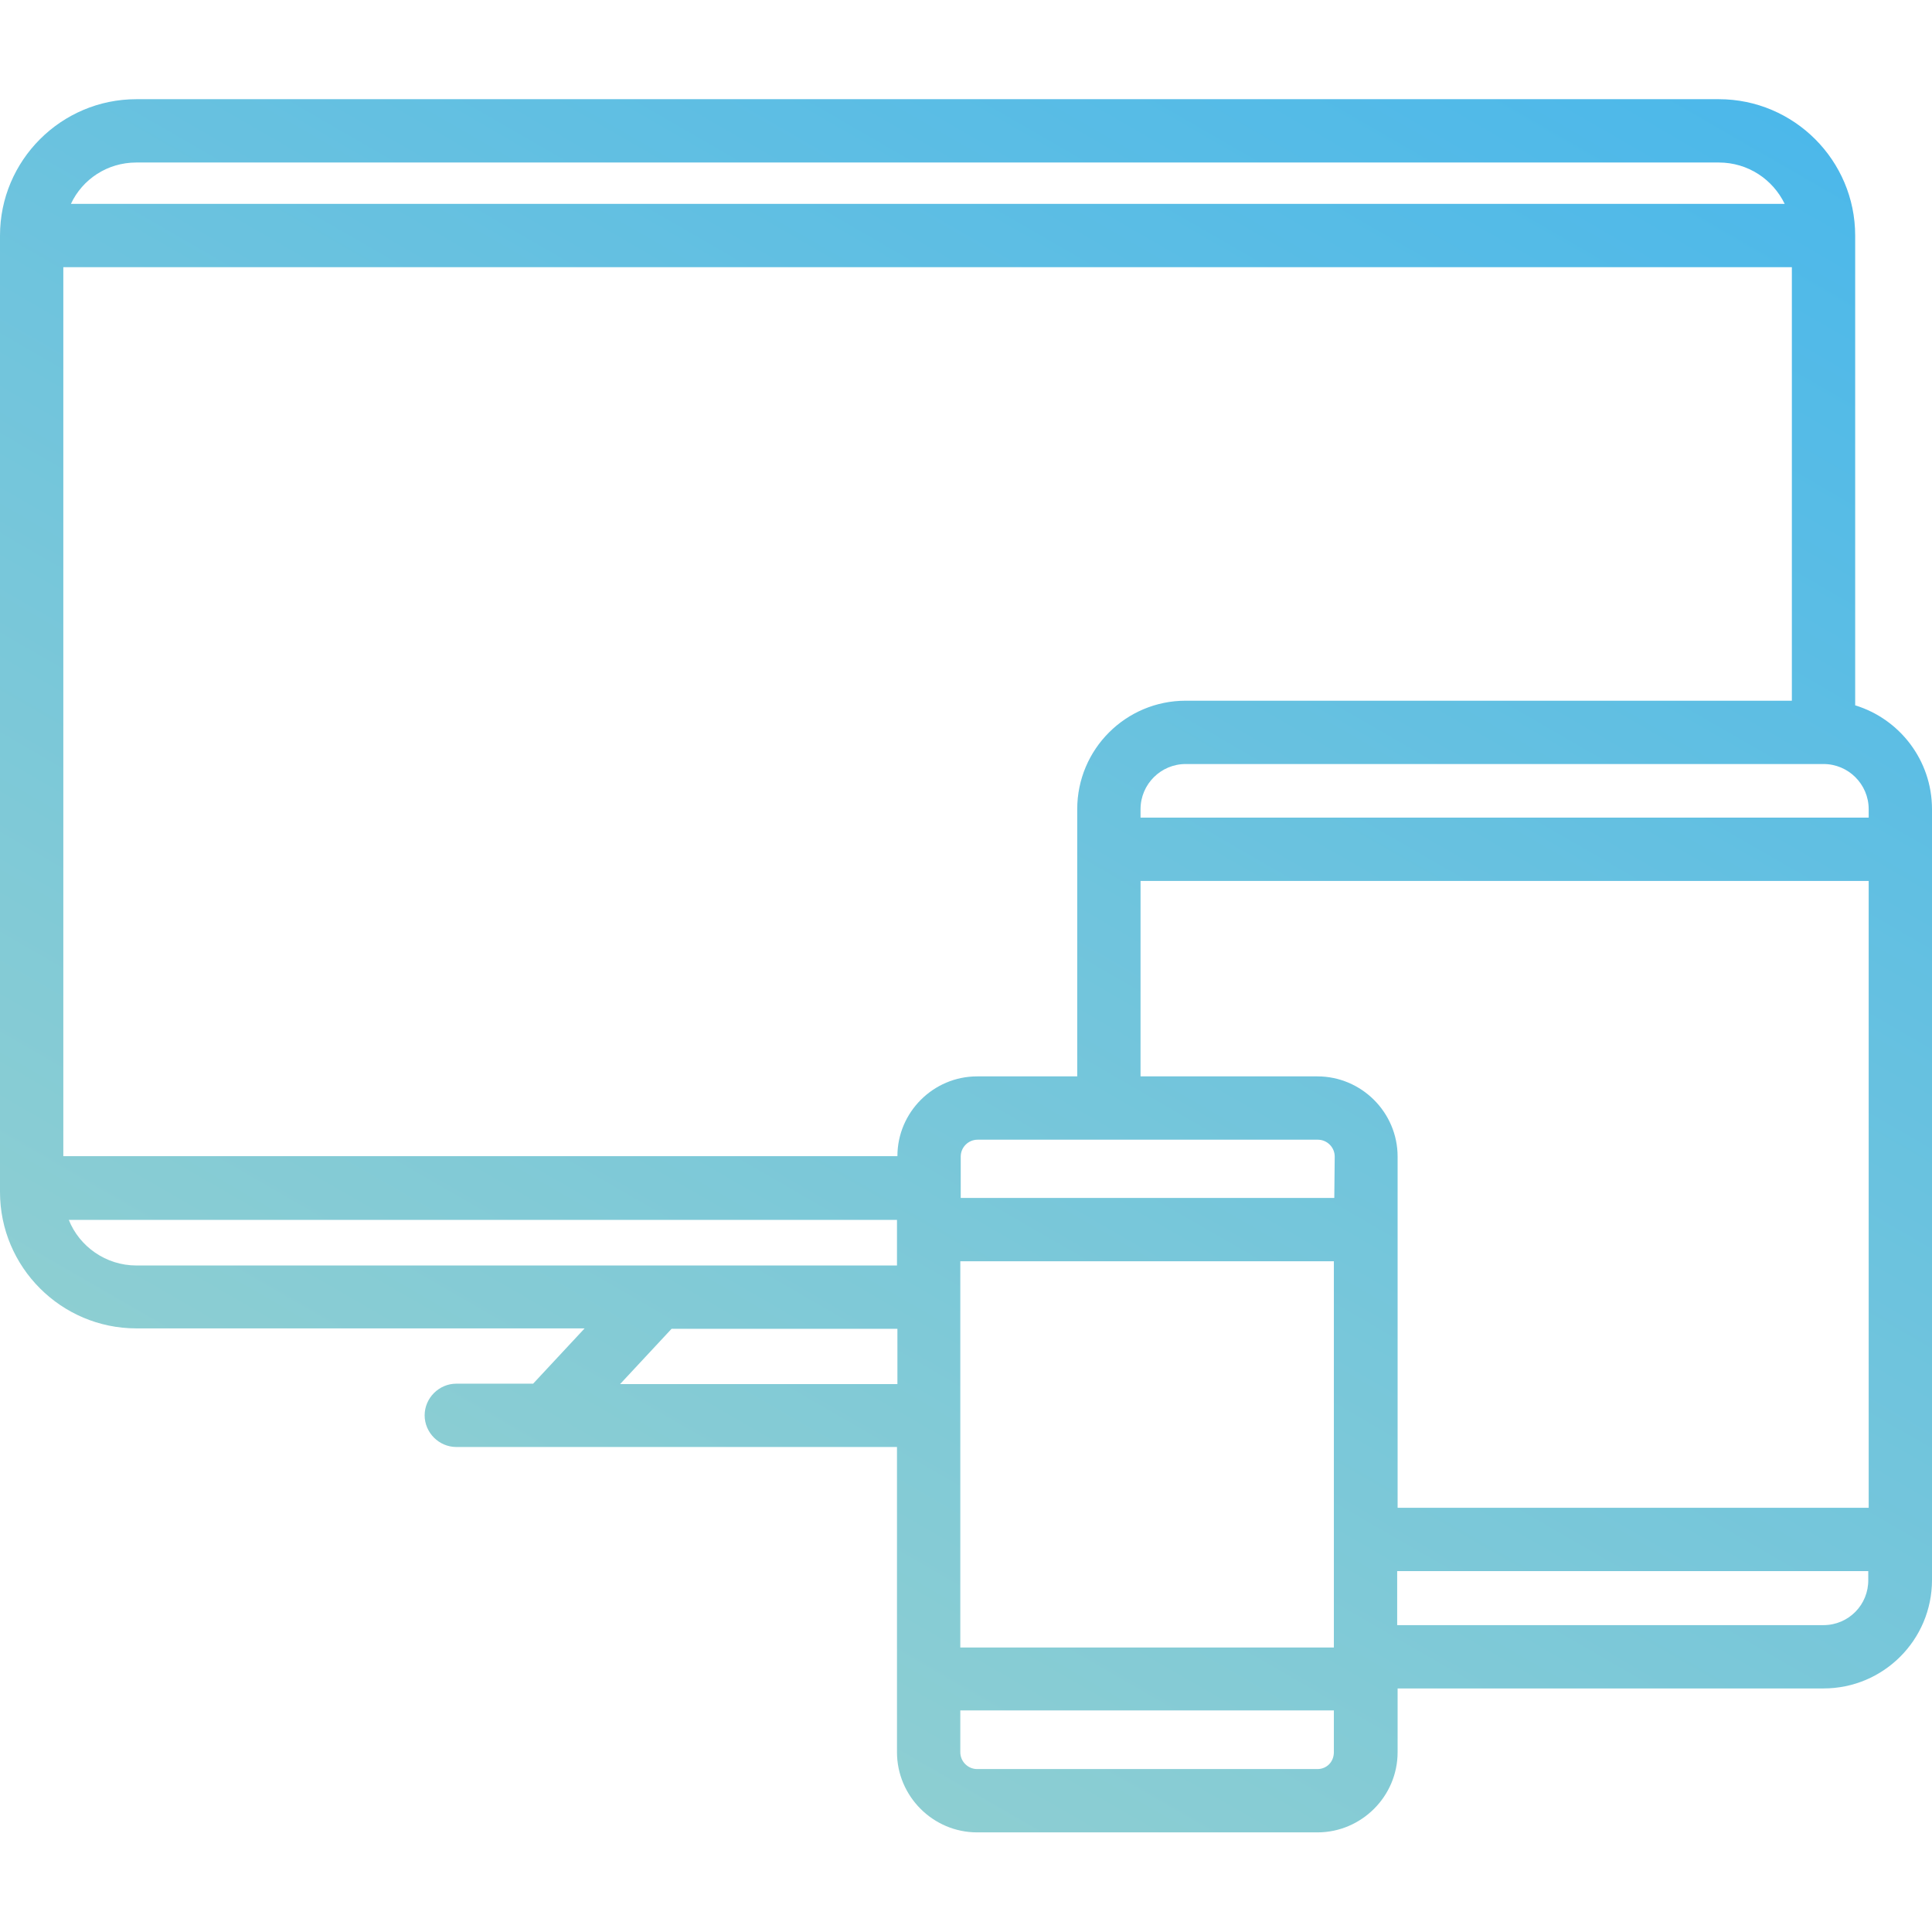
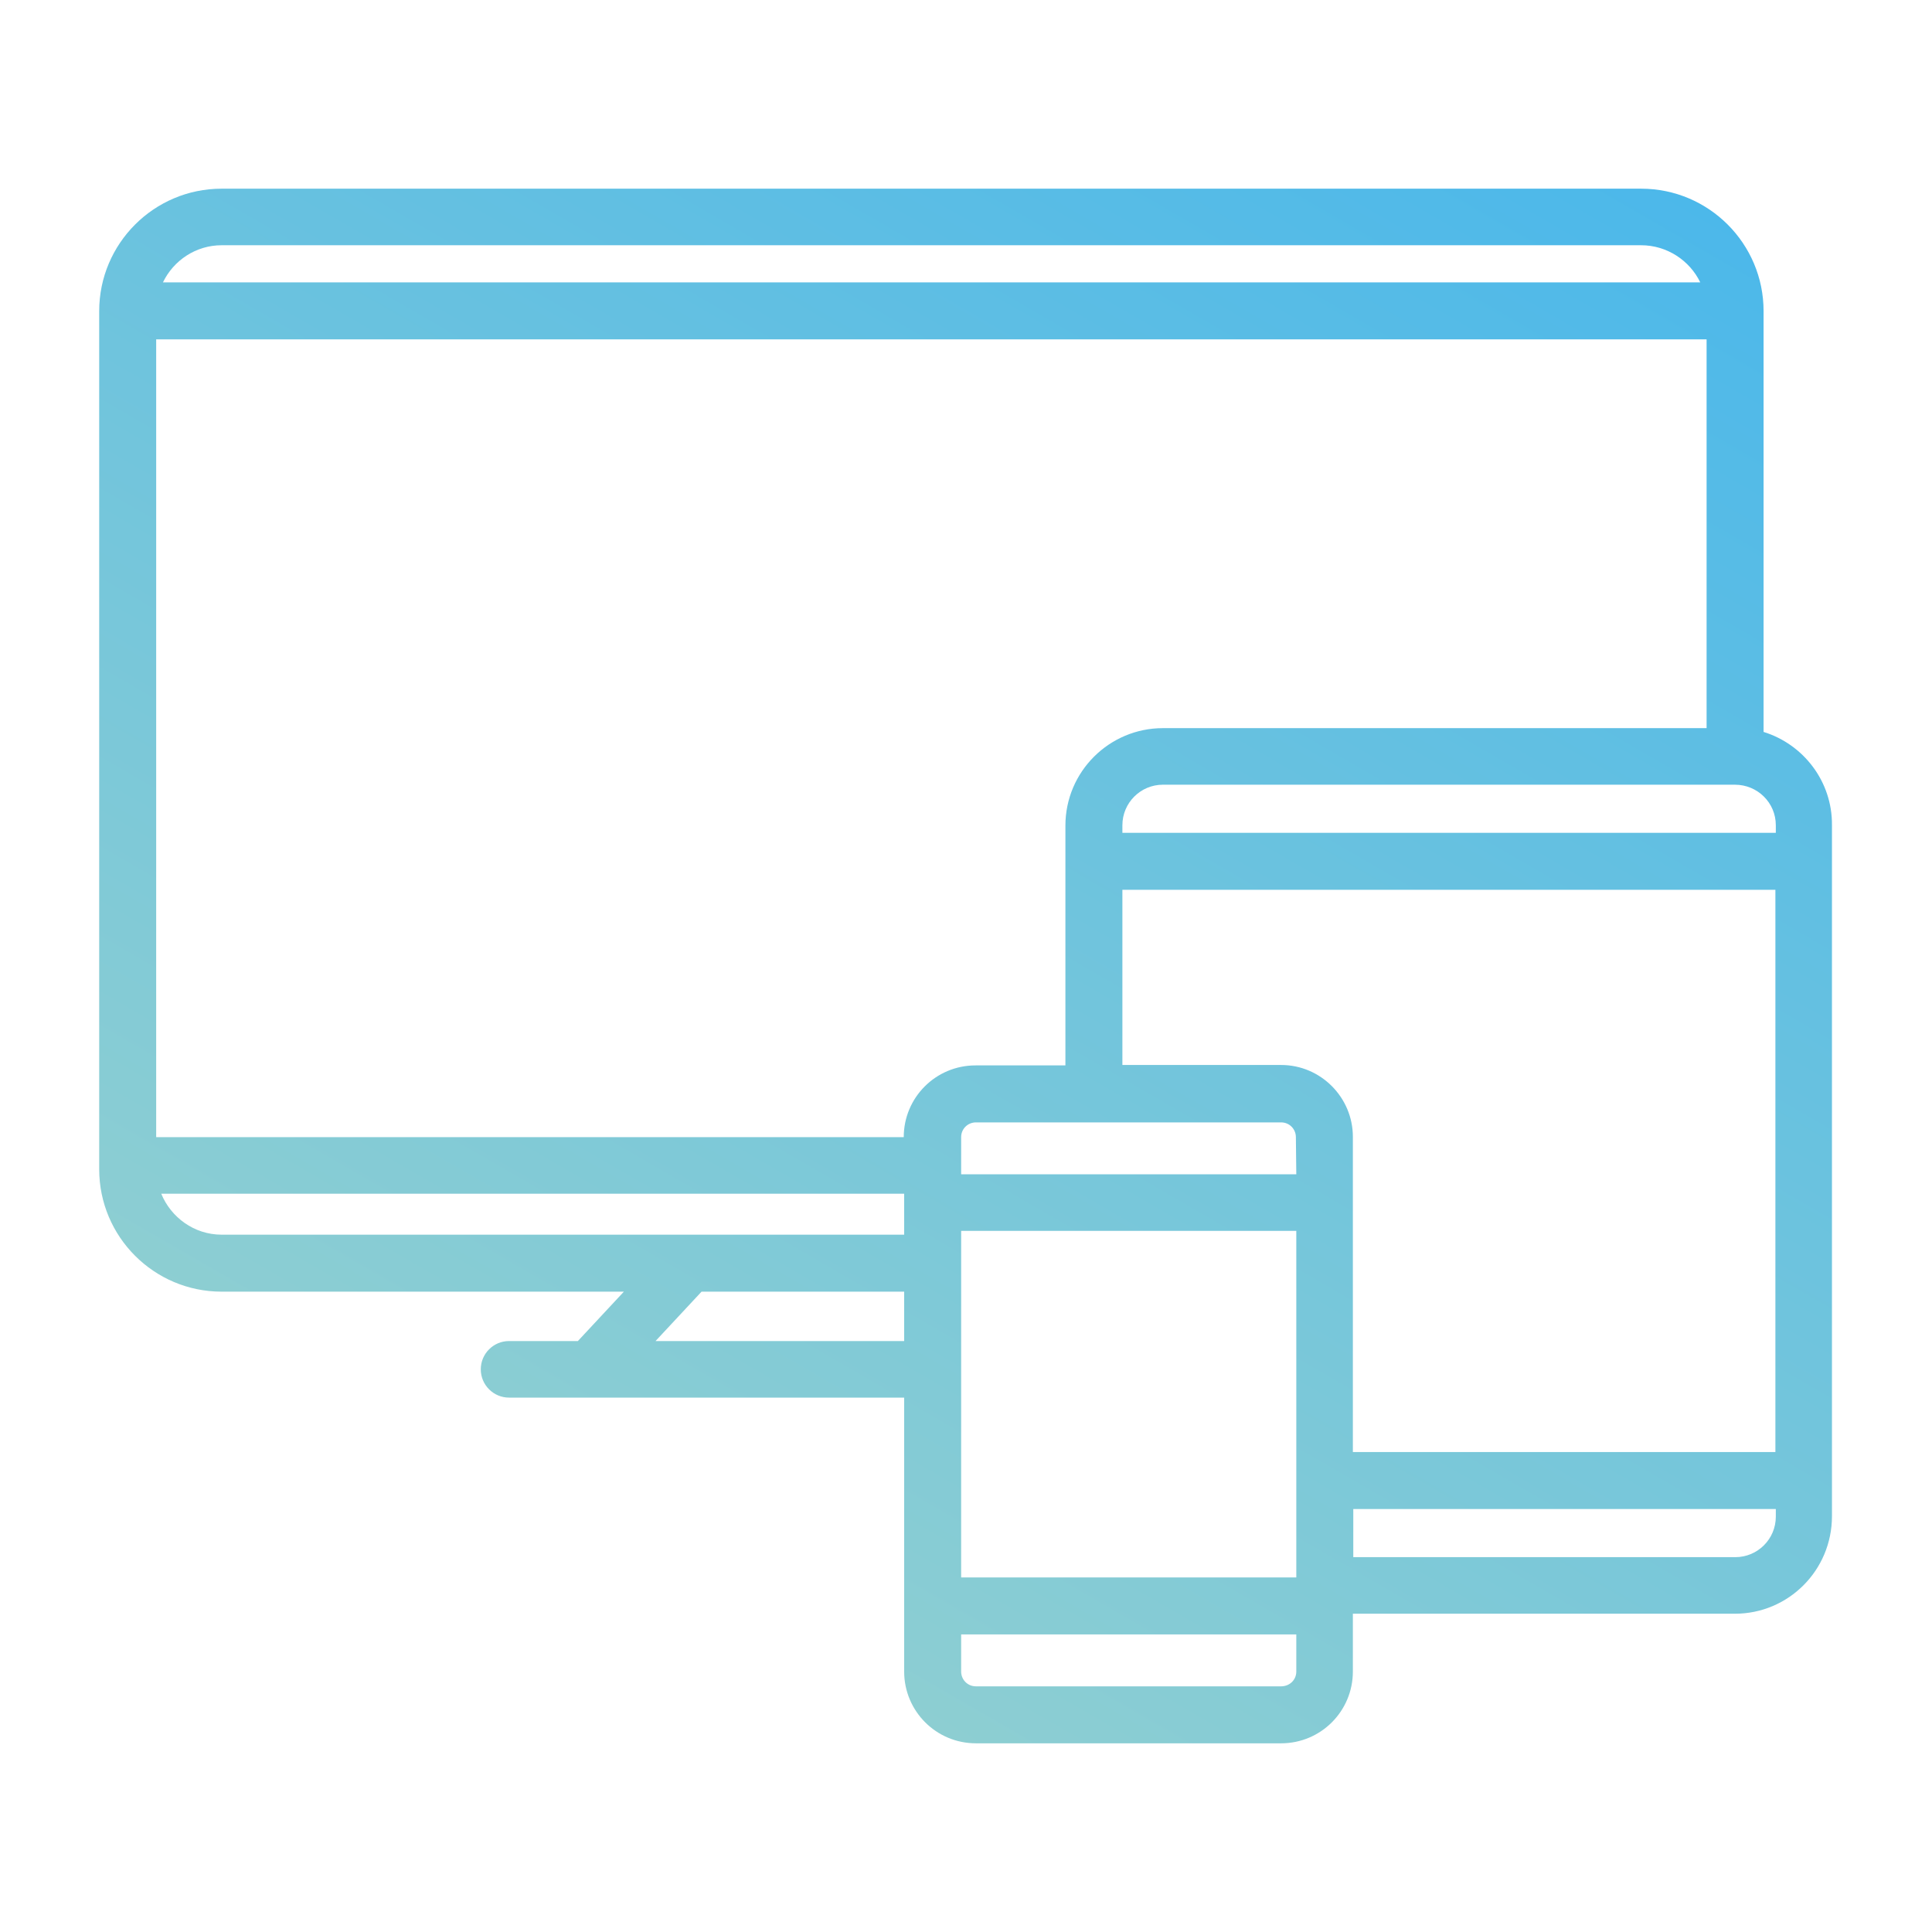
<svg xmlns="http://www.w3.org/2000/svg" version="1.1" id="Layer_1" x="0px" y="0px" viewBox="0 0 457.7 457.7" style="enable-background:new 0 0 457.7 457.7;" xml:space="preserve">
  <style type="text/css">
	.st0{fill:url(#SVGID_1_);}
</style>
-   <linearGradient id="SVGID_1_" gradientUnits="userSpaceOnUse" x1="132.978" y1="380.204" x2="358.13" y2="-9.771">
+   <linearGradient id="SVGID_1_" gradientUnits="userSpaceOnUse" x1="142.85" y1="364.616" x2="344.816" y2="14.801">
    <stop offset="0" style="stop-color:#8DCED2" />
    <stop offset="1" style="stop-color:#4CB8EA" />
  </linearGradient>
-   <path class="st0" d="M439.5,167.1V55.8c0-17.8-14.5-32.3-32.3-32.3H32.3C14.5,23.5,0,38,0,55.8v226.6c0,17.8,14.5,32.3,32.3,32.3  h106.2l-12.2,13.1h-18.2c-4.1,0-7.5,3.4-7.5,7.5s3.4,7.5,7.5,7.5h104.4v72.3c0,10.4,8.5,19,19,19h80.6c10.4,0,19-8.5,19-19V400H432  c14.2,0,25.7-11.5,25.7-25.7V191.7C457.7,180.1,450,170.3,439.5,167.1L439.5,167.1z M442.7,191.7v2H270.2v-2  c0-5.9,4.8-10.7,10.7-10.7H432C437.9,181,442.7,185.8,442.7,191.7z M312.1,255h-41.9v-46.3h172.5v148.5H331.1V274  C331.1,263.5,322.5,255,312.1,255L312.1,255z M316.1,283.8h-88.5V274c0-2.2,1.8-4,4-4h80.6c2.2,0,4,1.8,4,4L316.1,283.8L316.1,283.8  z M424.5,63.3V166H280.9c-14.2,0-25.7,11.5-25.7,25.7V255h-23.7c-10.4,0-18.9,8.5-18.9,18.9H15V63.3L424.5,63.3L424.5,63.3z   M227.5,298.8H316v91.5h-88.5V298.8z M32.3,38.5h374.9c6.9,0,12.8,4,15.6,9.8h-406C19.5,42.5,25.4,38.5,32.3,38.5L32.3,38.5z   M16.3,289h196.2v10.8H32.3C25.1,299.8,18.8,295.3,16.3,289z M146.9,327.9l12.2-13.1h53.5v13.1H146.9z M312.1,419.1h-80.6  c-2.2,0-4-1.8-4-4v-9.9H316v9.9C316,417.4,314.3,419.1,312.1,419.1z M432,385H331v-12.8h111.6v2C442.7,380.2,437.9,385,432,385z" />
+   <path class="st0" d="M417.8,173.4V73.7c0-16-13-29-29-29H52.5c-16,0-29,13-29,29v203.3c0,16,13,29,29,29h95.3l-10.9,11.7h-16.3  c-3.7,0-6.7,3-6.7,6.7c0,3.7,3,6.7,6.7,6.7h93.6V396c0,9.4,7.6,17,17,17h72.3c9.4,0,17-7.6,17-17v-13.7h90.5c12.7,0,23-10.3,23-23.1  V195.5C434.1,185.1,427.2,176.3,417.8,173.4L417.8,173.4z M420.7,195.5v1.8H265.9v-1.8c0-5.3,4.3-9.6,9.6-9.6h135.5  C416.4,185.9,420.7,190.2,420.7,195.5z M303.5,252.3h-37.6v-41.5h154.7V344H320.5v-74.7C320.5,260,312.9,252.3,303.5,252.3  L303.5,252.3z M307.1,278.2h-79.4v-8.8c0-2,1.6-3.5,3.5-3.5h72.3c2,0,3.5,1.6,3.5,3.5L307.1,278.2L307.1,278.2z M404.3,80.4v92.1  H275.5c-12.7,0-23.1,10.3-23.1,23.1v56.8h-21.3c-9.4,0-17,7.6-17,17H37V80.4L404.3,80.4L404.3,80.4z M227.7,291.6h79.4v82.1h-79.4  V291.6z M52.5,58.1h336.3c6.1,0,11.5,3.6,14,8.8H38.6C41.1,61.7,46.4,58.1,52.5,58.1L52.5,58.1z M38.2,282.8h176v9.7H52.5  C46,292.5,40.5,288.4,38.2,282.8z M155.3,317.7l10.9-11.7h48v11.7H155.3z M303.5,399.5h-72.3c-2,0-3.5-1.6-3.5-3.5v-8.8h79.4v8.8  C307.1,398,305.5,399.5,303.5,399.5z M411.1,368.9h-90.5v-11.4h100.1v1.8C420.7,364.6,416.4,368.9,411.1,368.9z" />
</svg>
